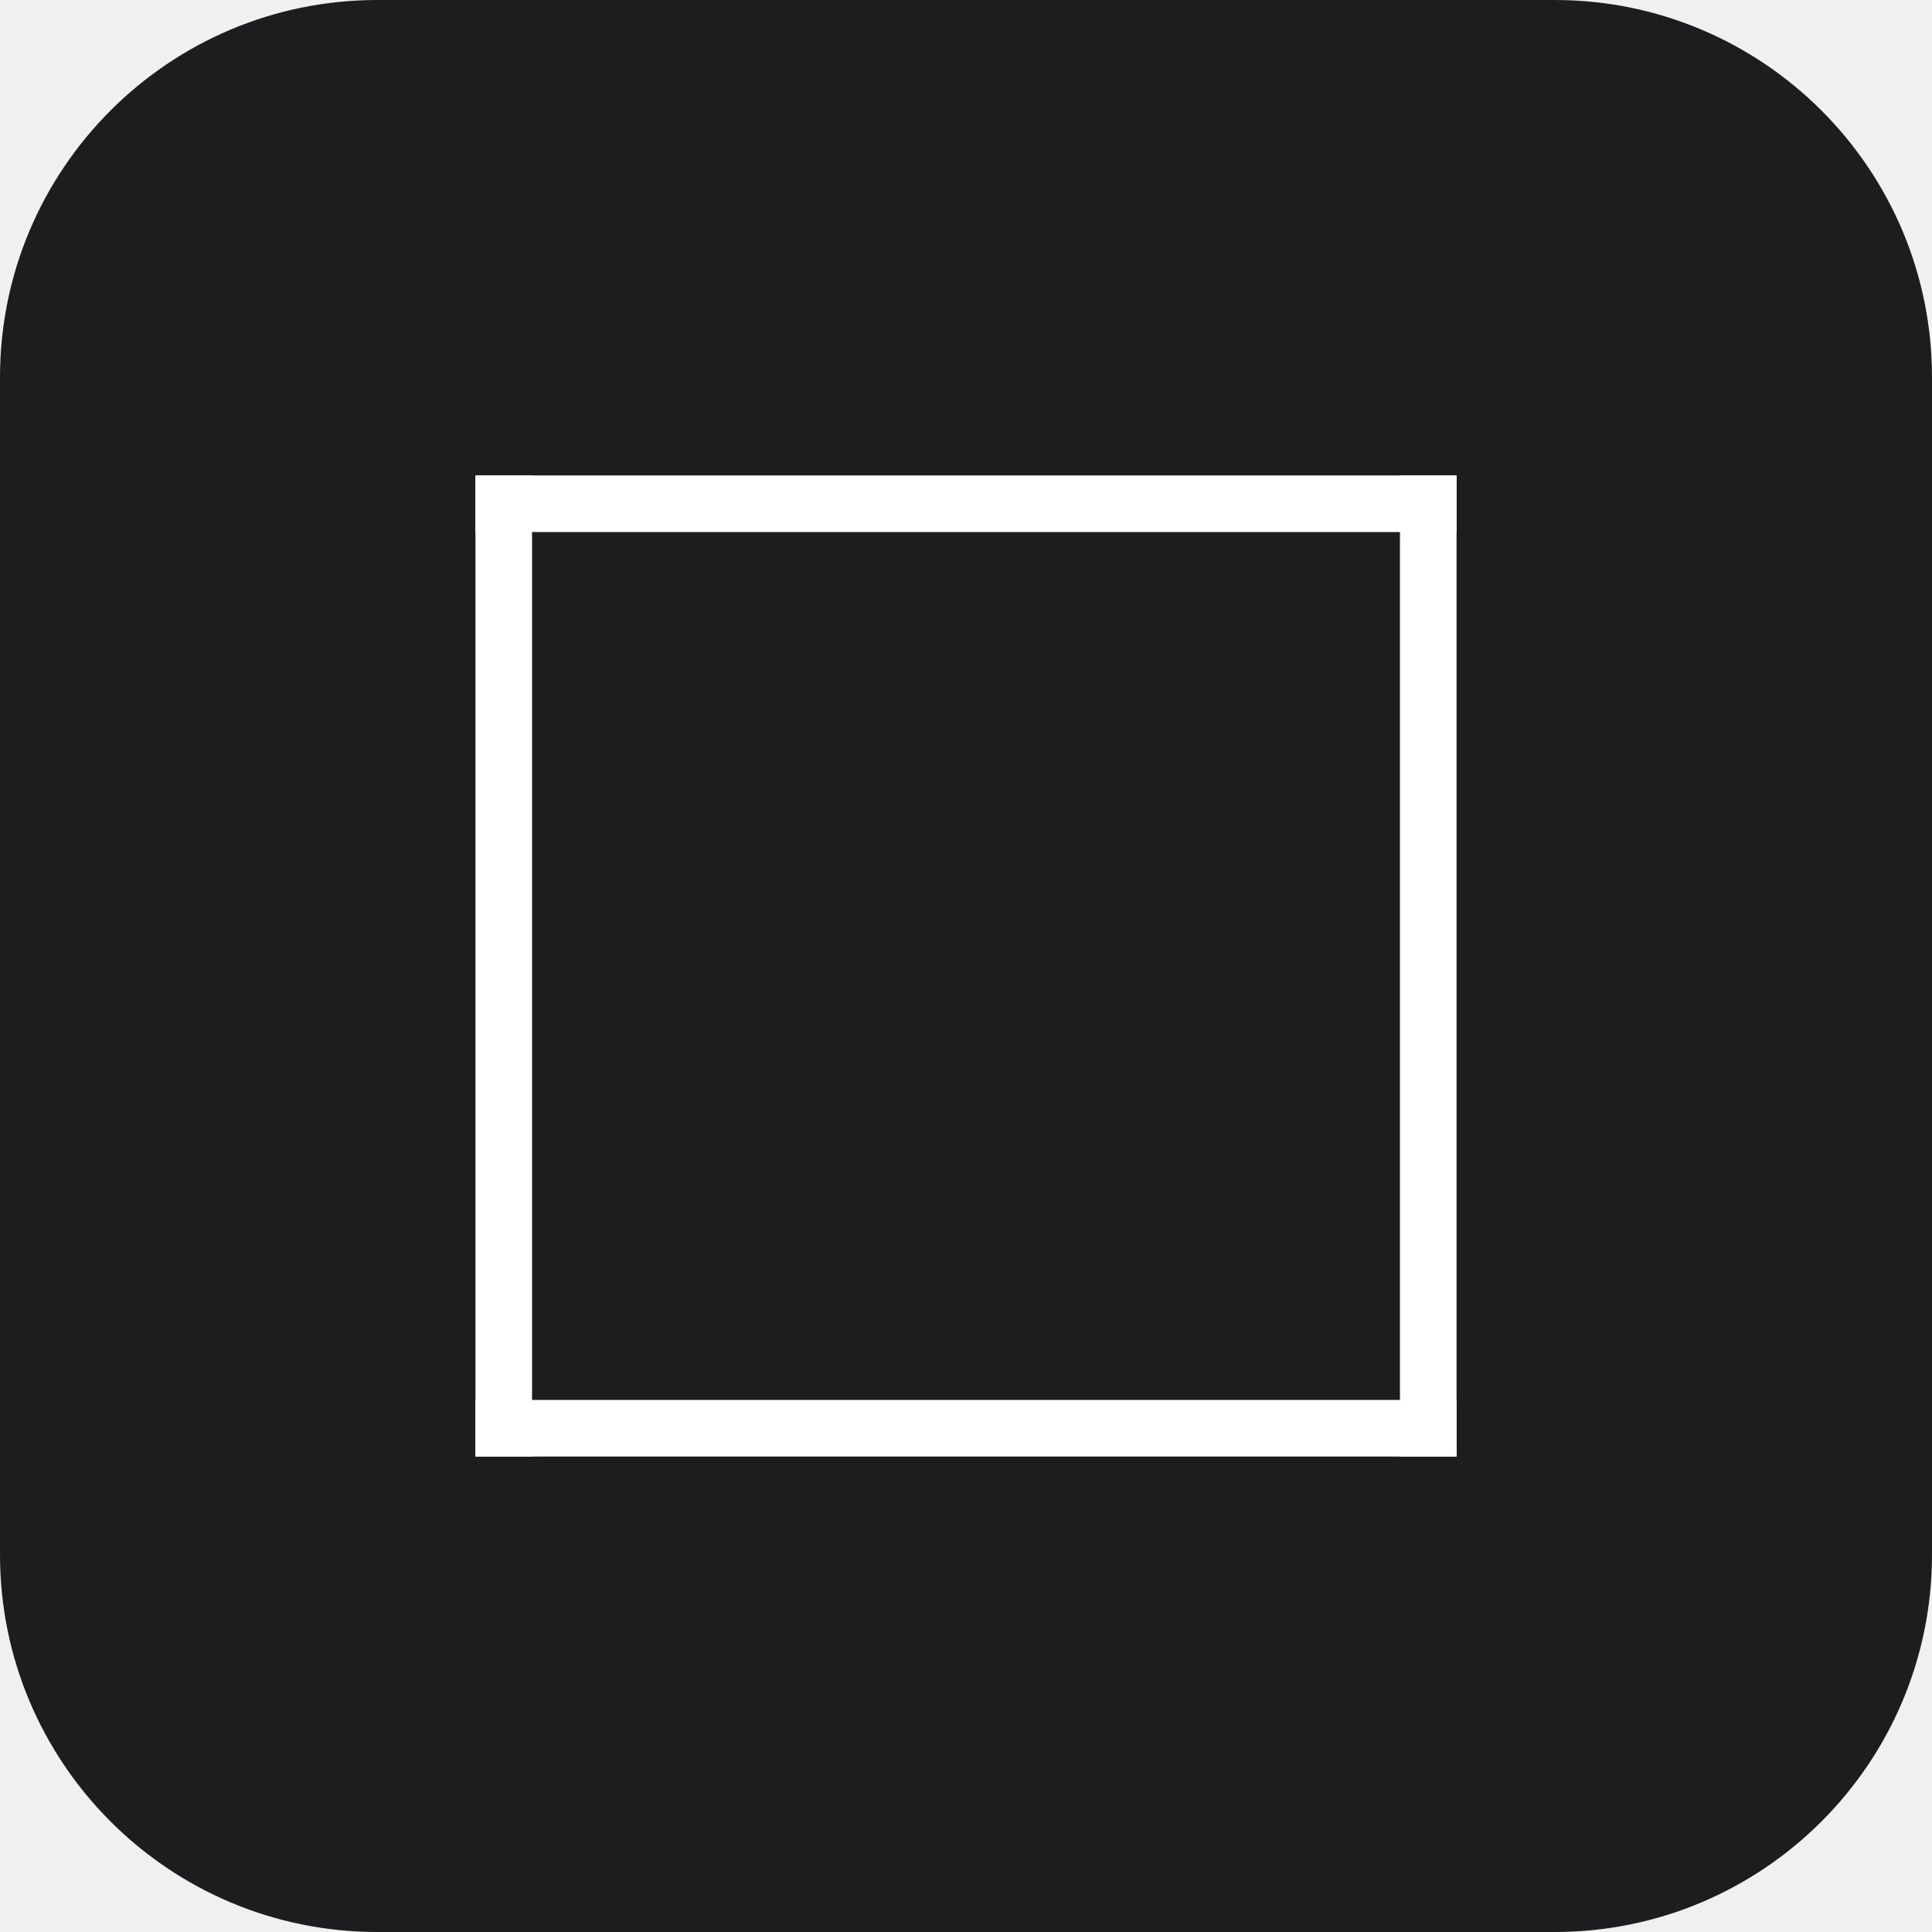
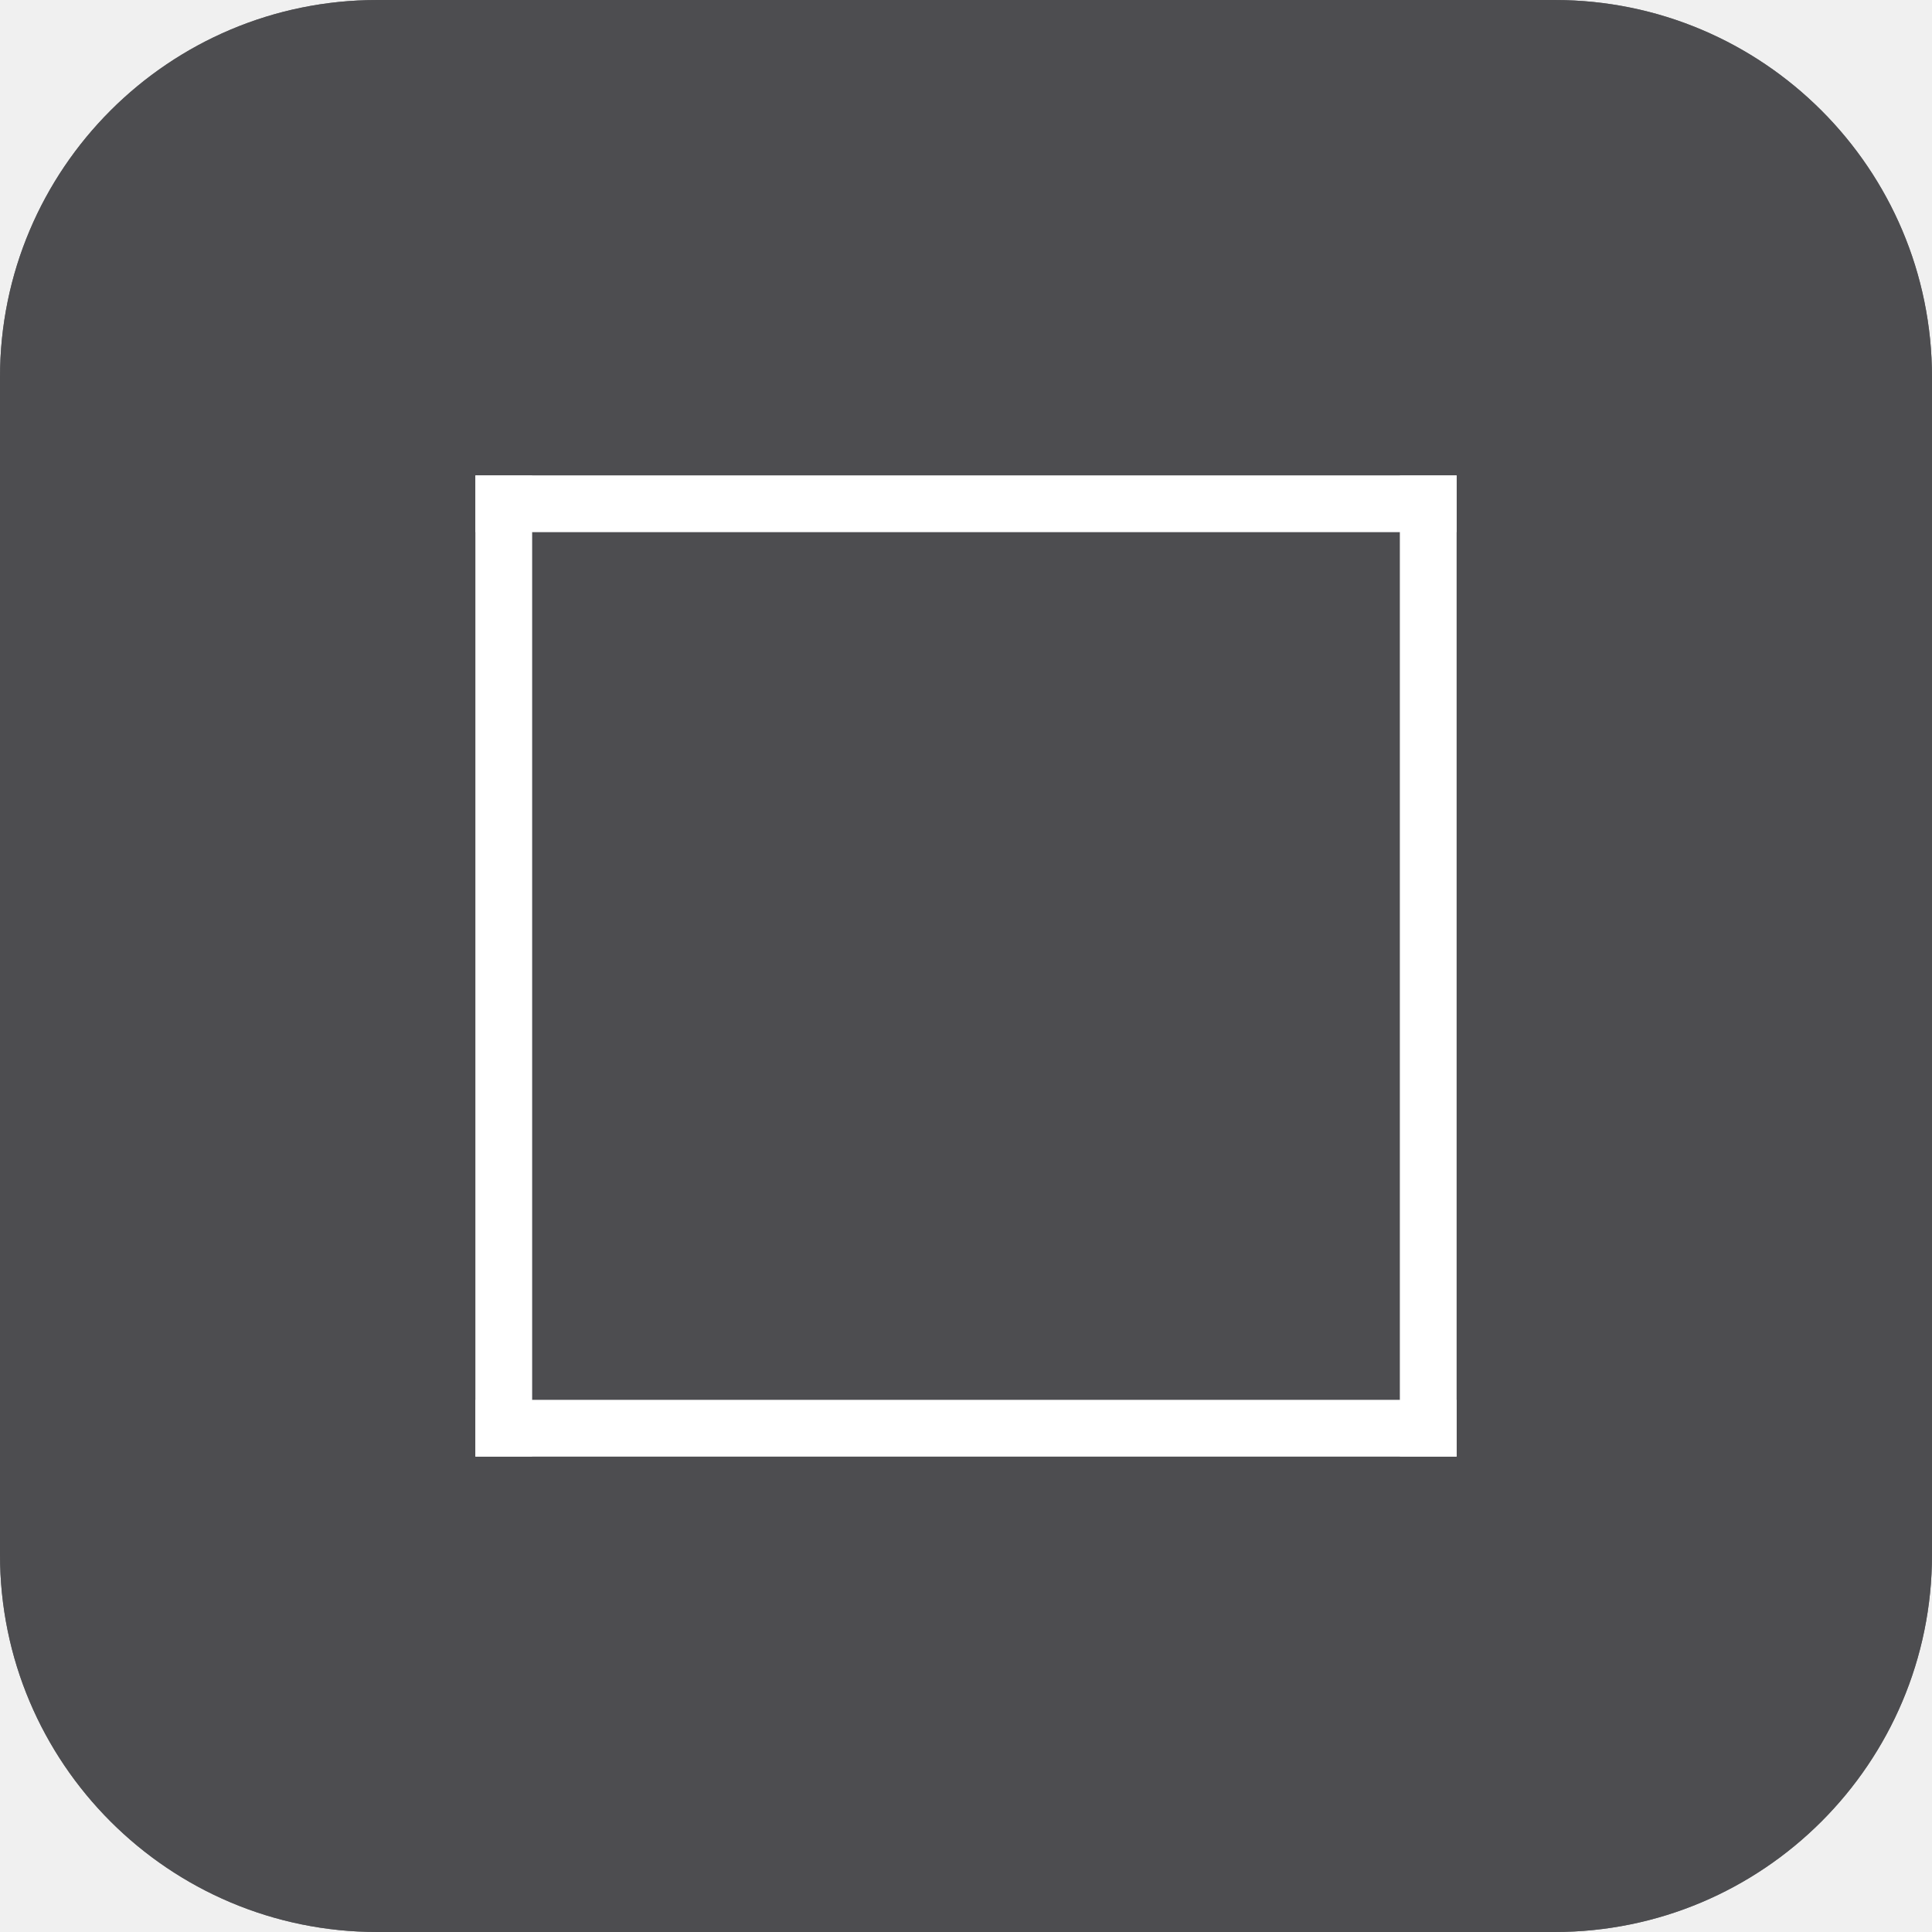
<svg xmlns="http://www.w3.org/2000/svg" width="512" height="512" viewBox="0 0 512 512" fill="none">
-   <rect width="512" height="512" rx="100" fill="#1D1D1F" />
-   <rect x="126" y="126" width="260" height="15" fill="white" />
-   <rect x="126" y="371" width="260" height="15" fill="white" />
-   <rect x="126" y="386" width="260" height="15" transform="rotate(-90 126 386)" fill="white" />
-   <rect x="371" y="386" width="260" height="15" transform="rotate(-90 371 386)" fill="white" />
+   <g id="active-center">
+     <rect width="512" height="512" fill="transparent" opacity="0" />
+     <rect x="126" y="126" width="260" height="15" fill="white" />
+     <rect x="126" y="371" width="260" height="15" fill="white" />
+     <rect x="126" y="386" width="260" height="15" transform="rotate(-90 126 386)" fill="white" />
+     <rect x="371" y="386" width="260" height="15" transform="rotate(-90 371 386)" fill="white" />
+   </g>
+   <g id="hover-center">
+     <rect width="512" height="512" rx="100" fill="#4D4D50" />
+     <rect x="126" y="126" width="260" height="15" fill="white" />
+     <rect x="126" y="371" width="260" height="15" fill="white" />
+     <rect x="126" y="386" width="260" height="15" transform="rotate(-90 126 386)" fill="white" />
+     <rect x="371" y="386" width="260" height="15" transform="rotate(-90 371 386)" fill="white" />
+   </g>
+   <g id="pressed-center" opacity="0.8">
+     <rect width="512" height="512" rx="100" fill="#4D4D50" />
+     <rect x="126" y="126" width="260" height="15" fill="white" />
+     <rect x="126" y="371" width="260" height="15" fill="white" />
+     <rect x="126" y="386" width="260" height="15" transform="rotate(-90 126 386)" fill="white" />
+     <rect x="371" y="386" width="260" height="15" transform="rotate(-90 371 386)" fill="white" />
+   </g>
+   <g id="inactive-center" opacity="0.5">
+     <rect width="512" height="512" fill="transparent" opacity="0" />
+     <rect x="126" y="126" width="260" height="15" fill="white" />
+     <rect x="126" y="371" width="260" height="15" fill="white" />
+     <rect x="126" y="386" width="260" height="15" transform="rotate(-90 126 386)" fill="white" />
+     <rect x="371" y="386" width="260" height="15" transform="rotate(-90 371 386)" fill="white" />
+   </g>
</svg>
